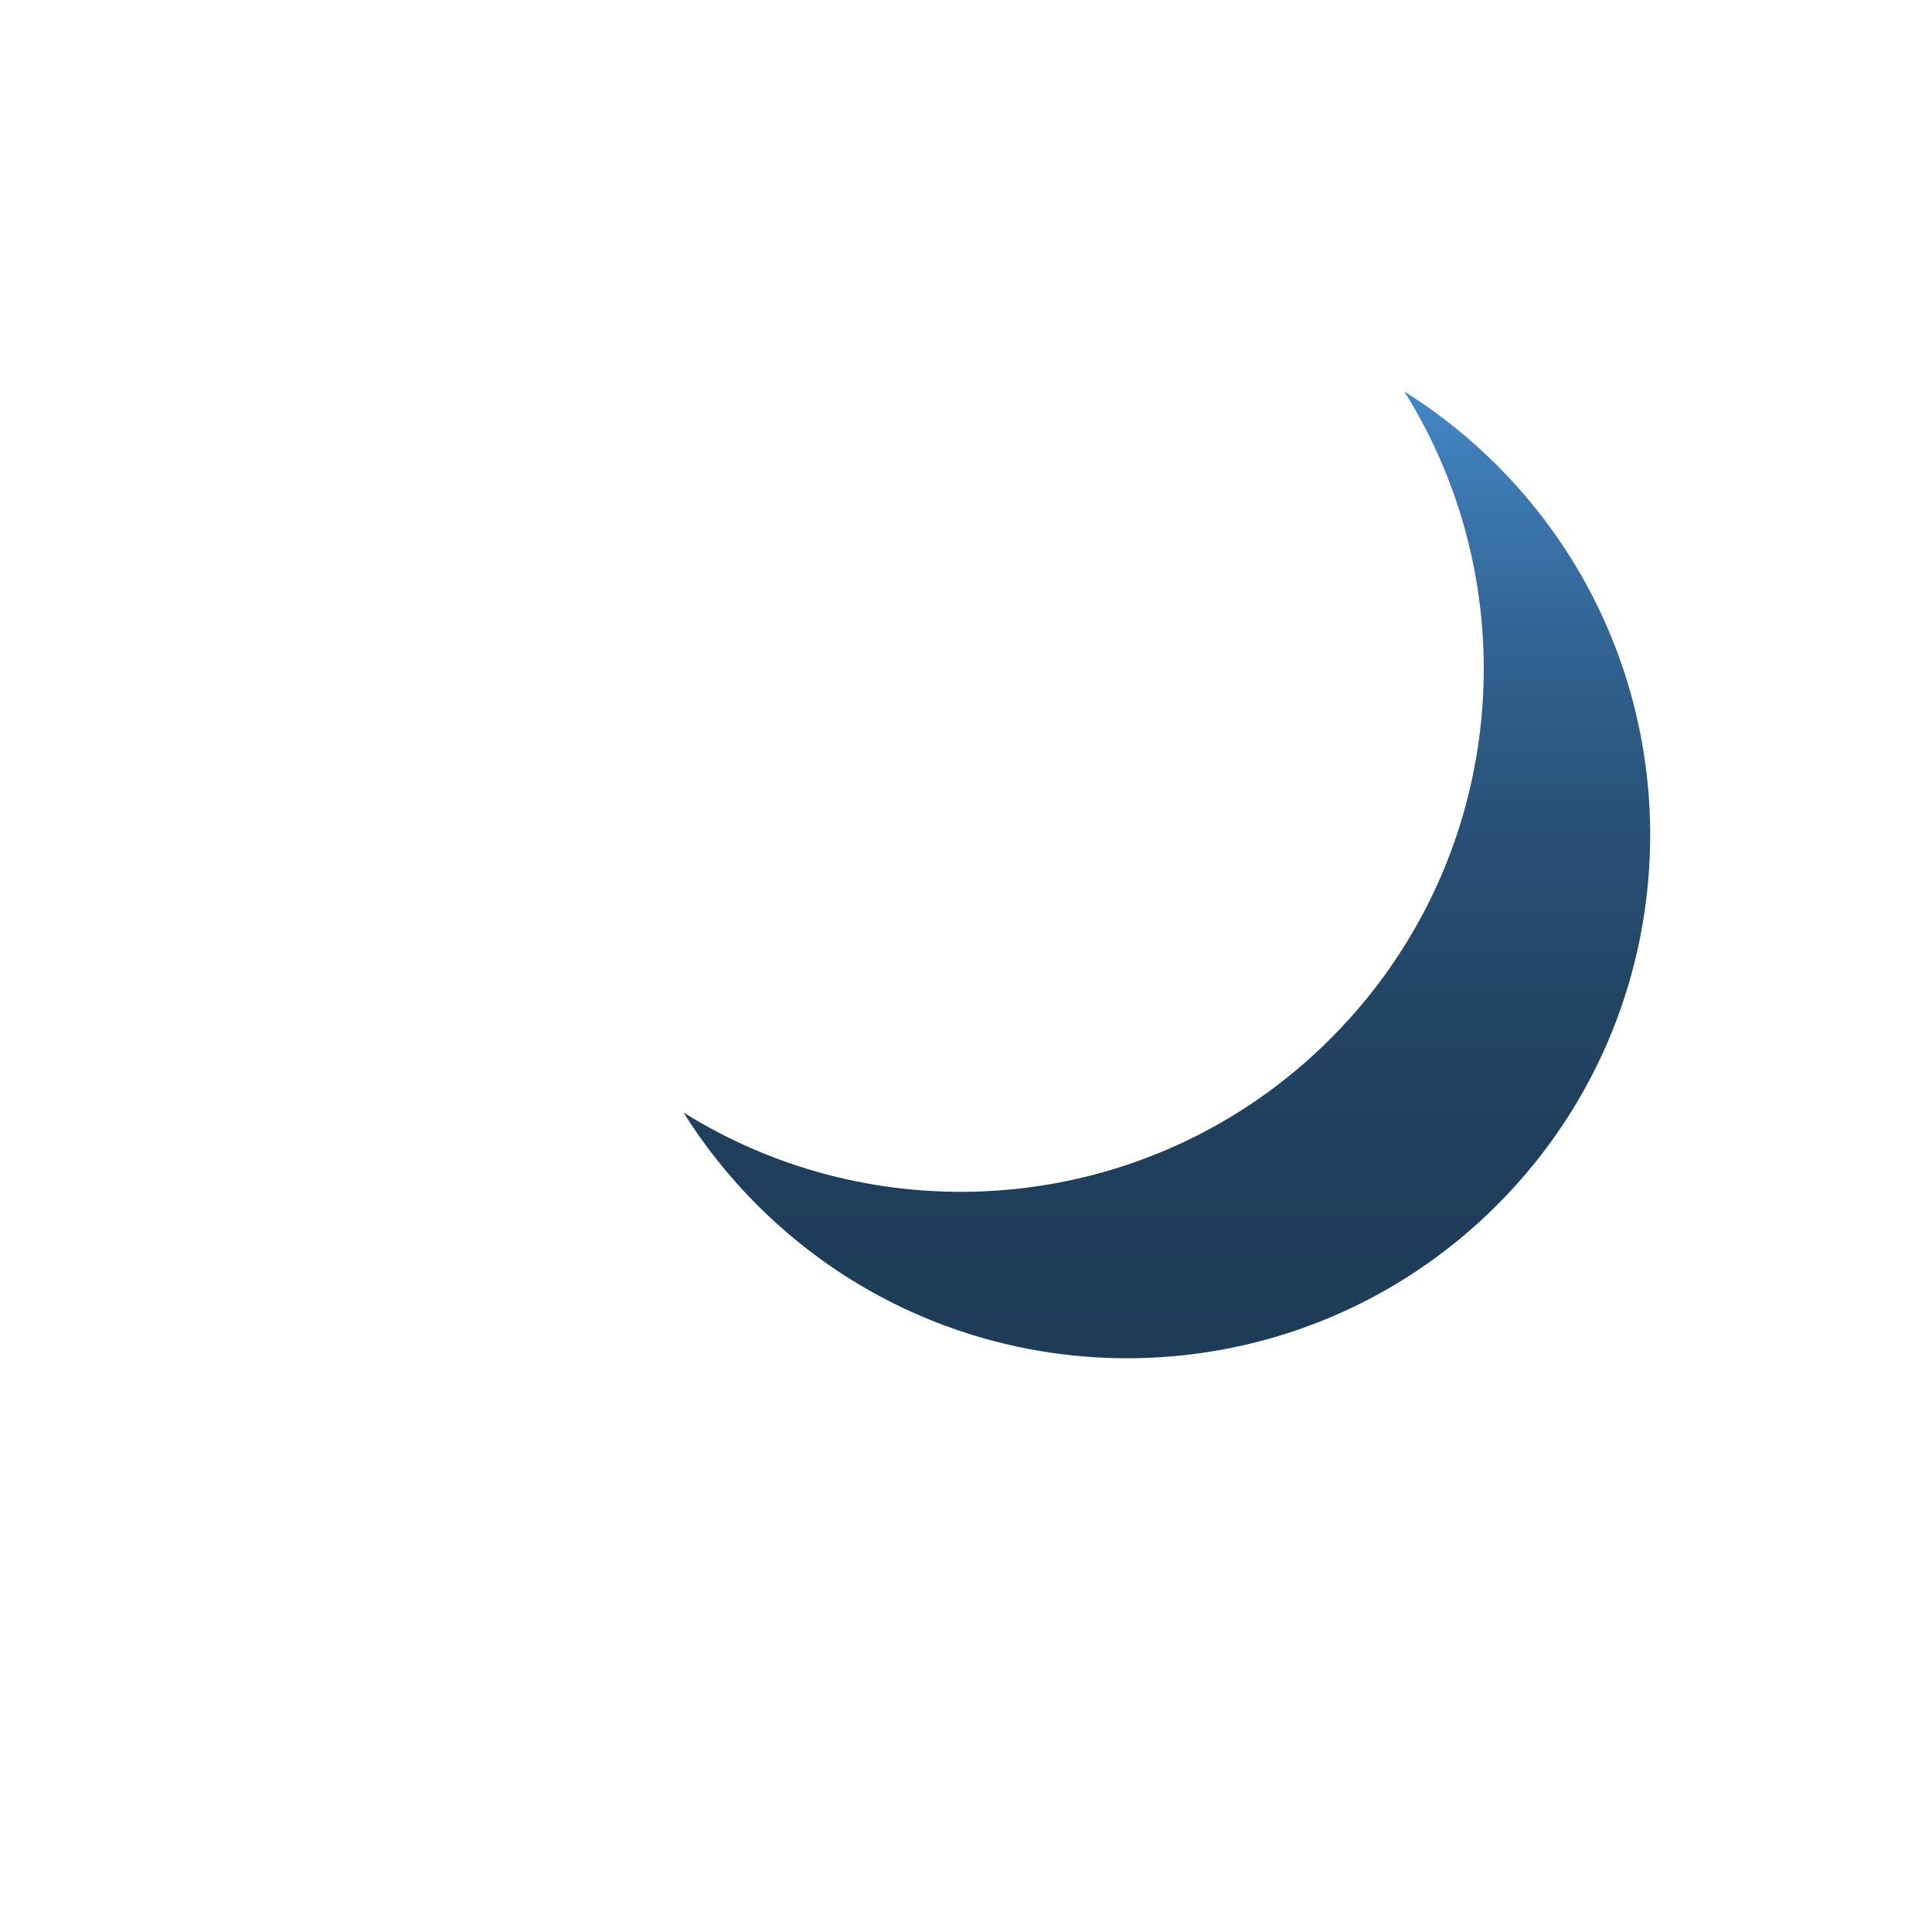
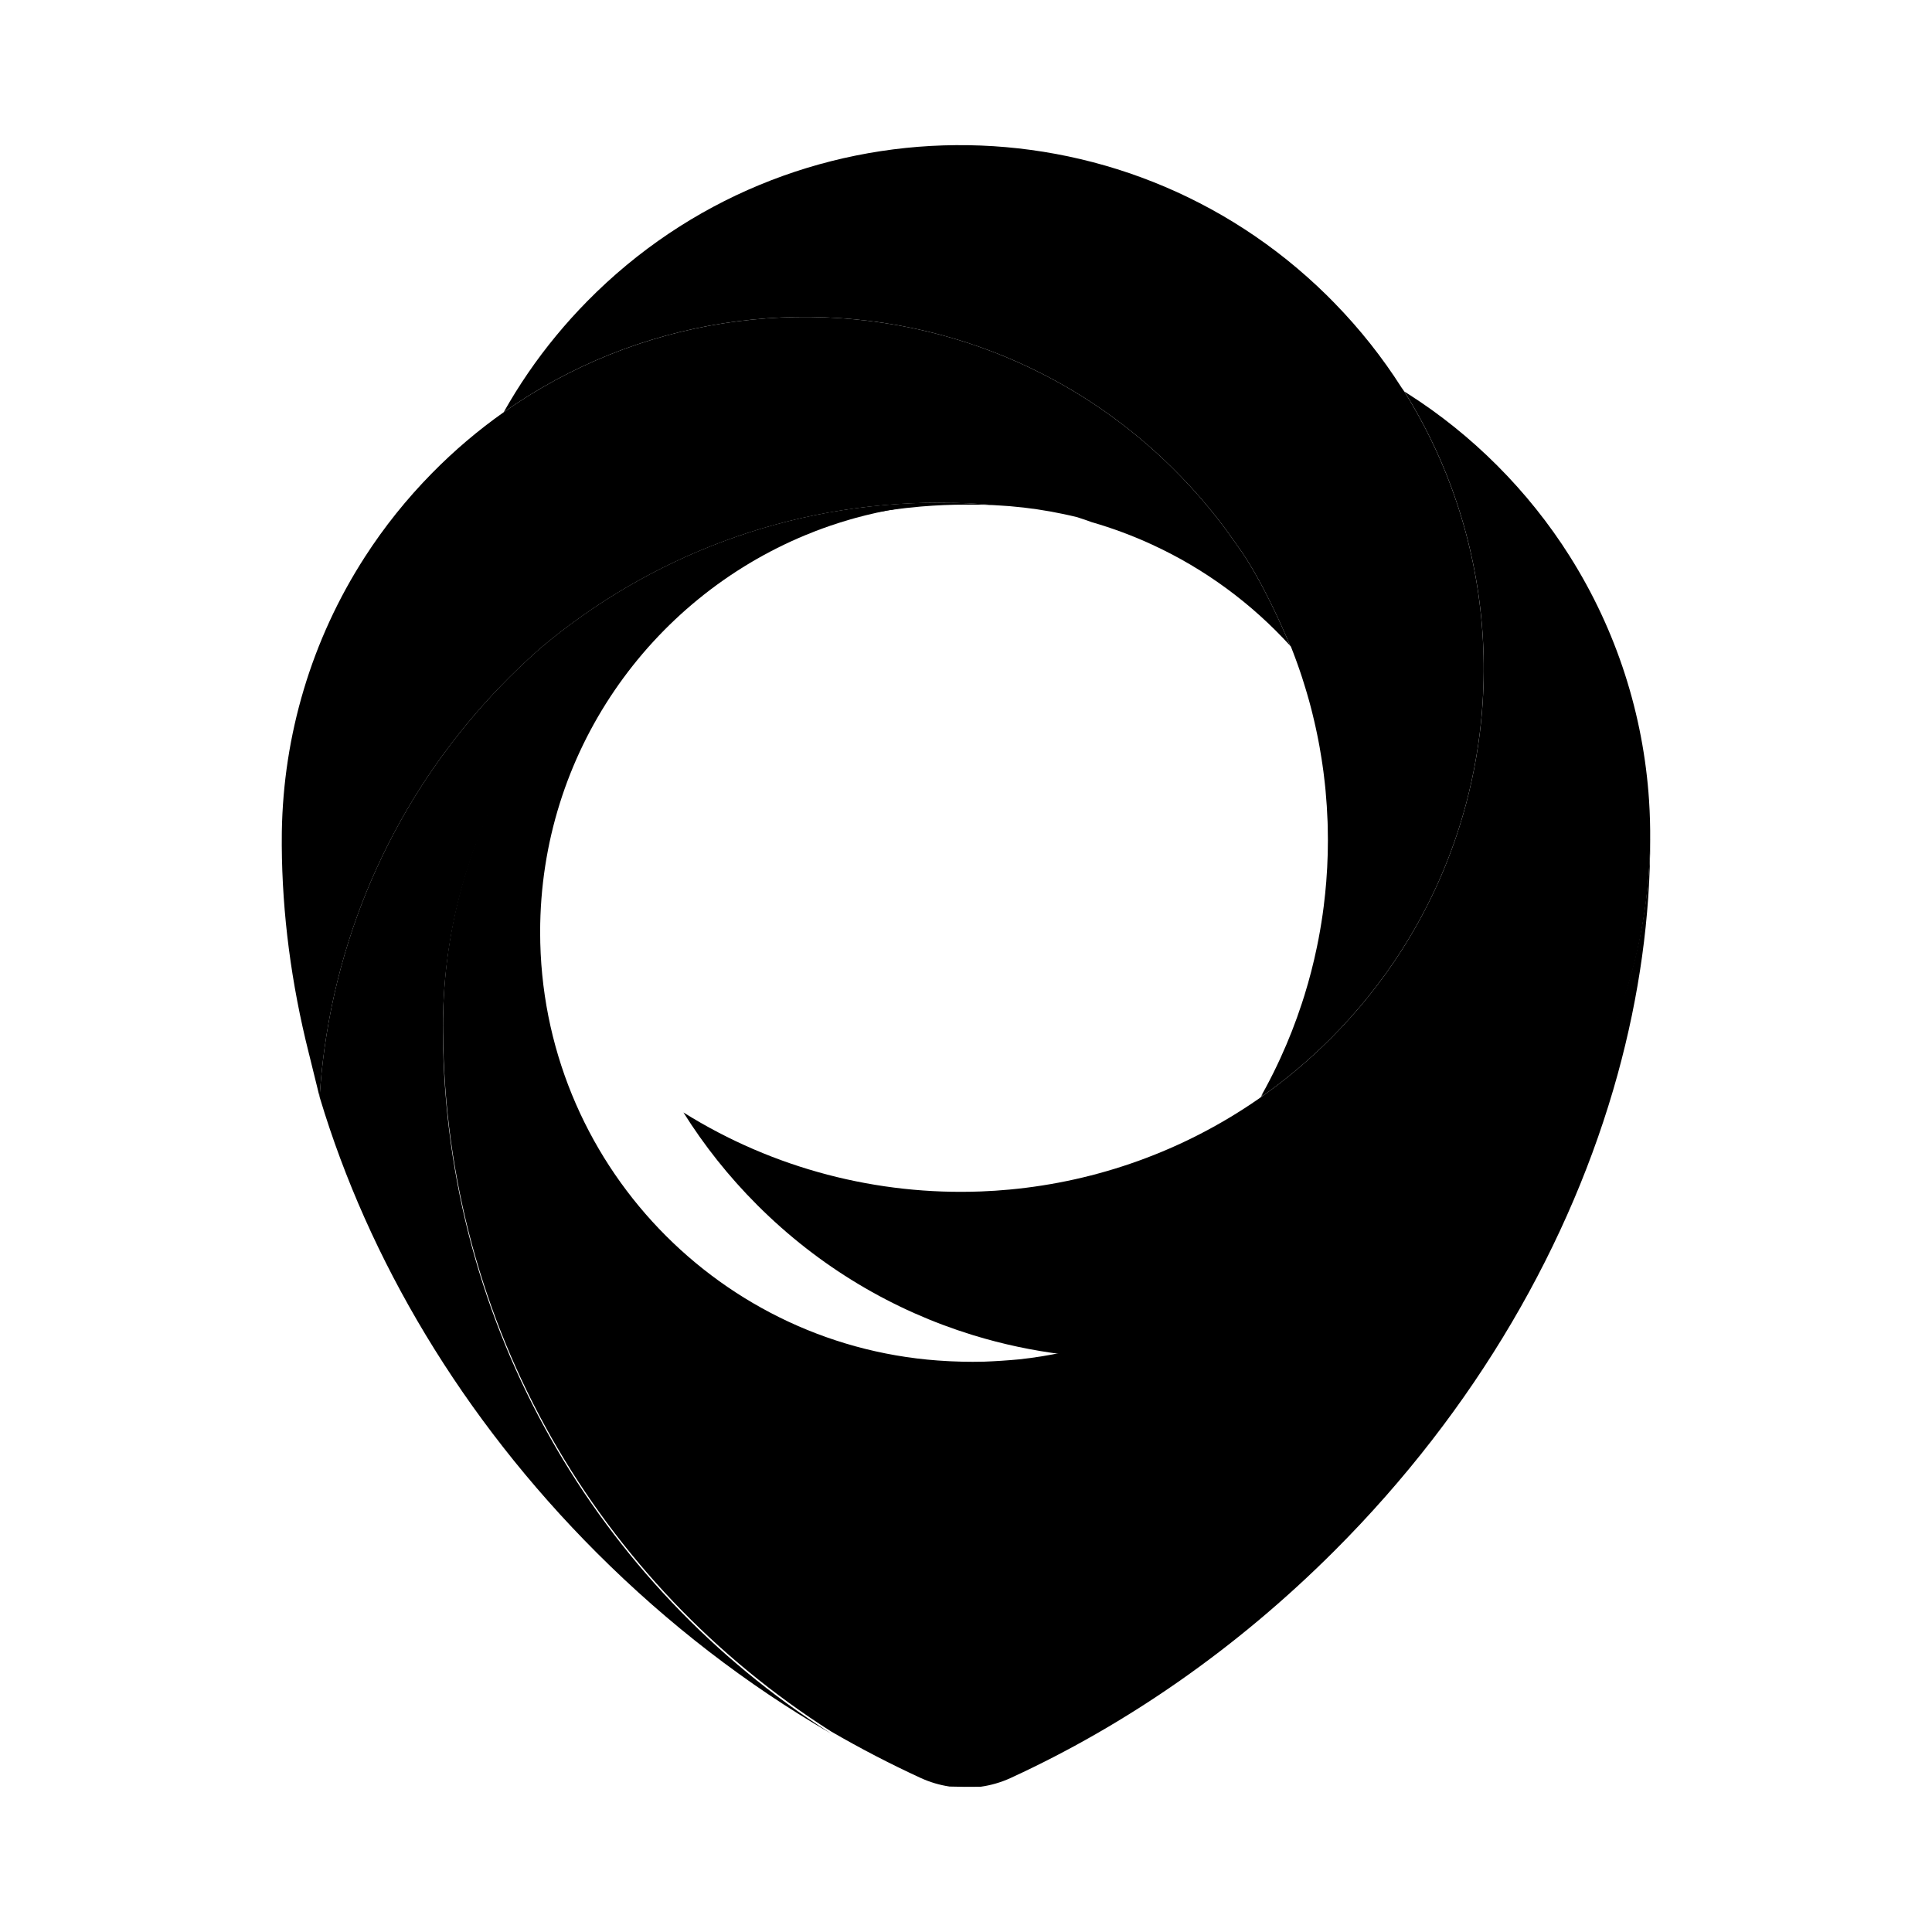
<svg xmlns="http://www.w3.org/2000/svg" baseProfile="tiny" version="1.2" id="_1500_x_1500_px_Logo_1" viewBox="0 0 1500 1500">
-   <defs>
-     <style>
-       .cls-1 {
-         fill: url(#Gradiente_sem_nome_56-5);
-       }
- 
-       .cls-1, .cls-2, .cls-3, .cls-4, .cls-5 {
-         stroke-width: 0px;
-       }
- 
-       .cls-2 {
-         fill: url(#Gradiente_sem_nome_56);
-       }
- 
-       .cls-3 {
-         fill: url(#Gradiente_sem_nome_56-3);
-       }
- 
-       .cls-4 {
-         fill: url(#Gradiente_sem_nome_56-2);
-       }
- 
-       .cls-5 {
-         fill: url(#Gradiente_sem_nome_56-4);
-       }
-     </style>
-     <linearGradient id="Gradiente_sem_nome_56" x1="905.89" y1="303.98" x2="905.89" y2="1054.56" gradientUnits="userSpaceOnUse">
-       <stop offset="0" stop-color="#4487c7" />
-       <stop offset=".08" stop-color="#3e7bb5" />
-       <stop offset=".25" stop-color="#326494" />
-       <stop offset=".43" stop-color="#295279" />
-       <stop offset=".61" stop-color="#234666" />
-       <stop offset=".8" stop-color="#1f3e5b" />
-       <stop offset="1" stop-color="#1e3c58" />
-     </linearGradient>
-     <linearGradient id="Gradiente_sem_nome_56-2" x1="771.51" y1="852.07" x2="771.51" y2="112.68" />
-     <linearGradient id="Gradiente_sem_nome_56-3" x1="218.78" y1="548.93" x2="1001.66" y2="548.93" />
-     <linearGradient id="Gradiente_sem_nome_56-4" x1="510.86" y1="1346" x2="510.86" y2="390.22" />
-     <linearGradient id="Gradiente_sem_nome_56-5" x1="343.95" y1="888.78" x2="1281.22" y2="888.78" />
-   </defs>
  <path class="cls-2" d="M1281.16,652.44v.9c-.6,50.41-10.54,100.73-29.79,148.14-19.82,48.82-49.54,94.55-89.12,134.14-17.1,17.1-35.34,32.36-54.49,45.76-83.78,58.71-184.78,82.1-282.26,70.15-23.55-2.88-46.88-7.83-69.71-14.82-.34-.11-.66-.2-.99-.31t-.02,0c-61.05-18.87-118.51-52.46-166.84-100.79-22.21-22.21-41.31-46.36-57.32-71.9,70.21,43.95,150.97,64.4,230.97,61.33h.05c7.36-.28,14.7-.76,22.04-1.45,68.09-6.32,134.89-29.79,193.41-70.4.41-.31.86-.6,1.3-.92.01-.02.03-.02.05-.03.09-.06.17-.12.26-.18,19.1-13.38,37.29-28.6,54.35-45.67,21.27-21.27,39.69-44.32,55.24-68.67v-.02c19.33-30.24,34.27-62.48,44.8-95.8,7.46-23.64,12.71-47.85,15.77-72.26,8-64.28.64-130.09-22.08-191.51-9.45-25.59-21.58-50.41-36.37-74.05-.01-.03-.05-.08-.06-.11l3.09,1.97.15.09c24.35,15.55,47.41,33.98,68.69,55.26,21.75,21.76,40.53,45.38,56.31,70.34v.02c36.78,58.13,57.37,123.59,61.74,189.89v.08c.67,10.26.96,20.54.86,30.82Z" />
  <path class="cls-4" d="M1148.83,569.65c-3.06,24.41-8.3,48.62-15.77,72.26-10.52,33.33-25.46,65.56-44.8,95.8v.02c-15.55,24.35-33.97,47.4-55.24,68.67-17.07,17.07-35.25,32.29-54.35,45.67l1.44-1.85.78-.99-1.71,1.67v.02h-.03c1.09-1.93,2.14-3.85,3.2-5.8,0,0,.02,0,.02-.02,2.08-3.87,4.1-7.75,6.06-11.68t.02-.02c1.94-3.92,3.82-7.86,5.64-11.82,6.39-13.9,11.94-28.08,16.65-42.49.69-2.06,1.35-4.13,1.99-6.19,1.93-6.19,3.69-12.43,5.31-18.69,1.62-6.27,3.09-12.57,4.4-18.9.44-2.1.86-4.22,1.27-6.33.41-2.11.8-4.22,1.16-6.35.73-4.22,1.41-8.44,2.02-12.68.31-2.14.6-4.28.86-6.44.8-6.36,1.45-12.74,1.97-19.13,0-.02.02-.05,0-.08,1.12-14.18,1.5-28.42,1.12-42.64-.03-1.25-.06-2.51-.11-3.76,0-.11,0-.21-.02-.32-.29-7.88-.8-15.74-1.53-23.58-.08-.8-.15-1.58-.23-2.37-.12-1.12-.23-2.22-.35-3.33-.21-2.06-.46-4.13-.72-6.18-.14-1.12-.28-2.22-.41-3.33-.03-.24-.06-.49-.11-.73-.2-1.44-.4-2.86-.6-4.3,0-.05-.02-.08-.02-.12-.21-1.48-.44-2.97-.67-4.45-.47-3.01-.98-6.03-1.51-9.04-.15-.84-.31-1.7-.47-2.54-.2-1.07-.4-2.14-.61-3.21-.31-1.59-.63-3.17-.95-4.74-.35-1.74-.72-3.47-1.12-5.22-.32-1.48-.66-2.97-1.01-4.45-.44-1.97-.92-3.95-1.42-5.92-.28-1.12-.55-2.25-.84-3.36-.32-1.24-.64-2.48-.98-3.72-.31-1.15-.61-2.28-.93-3.43-.05-.18-.11-.38-.17-.58-.34-1.27-.7-2.54-1.09-3.81-.09-.4-.21-.78-.34-1.18-.35-1.25-.72-2.49-1.12-3.73-.81-2.74-1.67-5.46-2.55-8.18-.4-1.22-.81-2.45-1.22-3.67-.37-1.09-.73-2.17-1.12-3.26-.4-1.18-.81-2.36-1.24-3.53-.49-1.38-.98-2.75-1.5-4.13-.12-.34-.24-.69-.38-1.02-.47-1.32-.96-2.62-1.48-3.93-.57-1.51-1.16-3.03-1.76-4.53-.2-.21-.38-.43-.58-.64,0,0,0-.02-.01-.03-.02-.03-.03-.06-.05-.12-.05-.09-.09-.23-.17-.4,0-.02-.02-.05-.03-.08-.08-.17-.15-.37-.26-.61-.08-.2-.17-.43-.28-.67-.31-.73-.7-1.68-1.19-2.8-.31-.75-.67-1.58-1.06-2.48-.26-.6-.54-1.22-.83-1.9-.29-.66-.6-1.35-.92-2.06-.4-.92-.83-1.9-1.28-2.91-.63-1.41-1.3-2.89-2.02-4.44-.06-.12-.11-.24-.17-.37-.31-.67-.63-1.38-.95-2.08-.69-1.47-1.41-2.98-2.14-4.56-.49-1.04-.99-2.1-1.51-3.17-.78-1.62-1.59-3.27-2.42-4.94-.38-.75-.75-1.51-1.13-2.26-.37-.76-.76-1.53-1.16-2.29-.12-.23-.23-.47-.35-.7-.46-.92-.93-1.85-1.41-2.77-.63-1.21-1.27-2.43-1.91-3.66-.52-.98-1.04-1.96-1.58-2.94-1.85-3.46-3.79-6.93-5.77-10.32-.55-.93-1.1-1.87-1.65-2.78-.61-1.04-1.24-2.08-1.88-3.1-.55-.9-1.1-1.8-1.67-2.68-.4-.63-.8-1.25-1.19-1.87-.31-.47-.61-.93-.92-1.41-.41-.64-.84-1.27-1.25-1.88-.57-.84-1.13-1.67-1.7-2.48-.37-.54-.75-1.07-1.13-1.59-.6-.84-1.19-1.65-1.79-2.45-.05-.08-.11-.15-.15-.23h-.02c-.5-.76-1.02-1.51-1.54-2.26-2.65-3.79-5.35-7.54-8.15-11.26-3.72-4.94-7.56-9.83-11.53-14.65-8.93-10.83-18.52-21.3-28.75-31.38-27.99-27.54-58.94-50.21-91.86-68h-.02c-24.33-13.17-49.71-23.64-75.7-31.47-117.44-35.33-247.62-16.3-351.13,56.74,11.65-20.71,25.23-40.64,40.8-59.48,7.56-9.16,15.6-18.08,24.09-26.7,157.34-159.82,414.46-161.84,574.3-4.51,1.91,1.88,3.81,3.79,5.67,5.72,19.97,20.43,37.39,42.49,52.18,65.73.63.98,1.61,2.19,2.22,3.17.02.03.05.08.06.11,14.79,23.64,26.92,48.47,36.37,74.05,22.73,61.42,30.08,127.23,22.08,191.51Z" />
  <path class="cls-3" d="M1001.66,501.32c-29.88-32.79-66.19-59.6-106.97-78.38-15.14-7-30.91-12.88-47.18-17.56-.28-.12-.57-.21-.84-.32-.23-.08-.46-.17-.69-.26-.89-.31-1.77-.63-2.66-.93-.35-.12-.7-.24-1.06-.37-.47-.17-.95-.32-1.44-.47-.75-.26-1.51-.52-2.29-.76-.75-.26-1.5-.5-2.26-.75h-.03s-.03-.02-.05-.02c-3.55-.87-7.11-1.68-10.71-2.43h-.03c-3.2-.67-6.42-1.32-9.65-1.9-13.81-2.49-27.91-4.14-42.26-4.86-14.54-1.35-29.3-2.02-44.2-2.02-117.29,0-224.79,41.98-308.28,111.72-.09.08-.17.15-.26.21-.32.29-.64.57-.95.84-1.07.93-2.14,1.88-3.21,2.83-1.06.95-2.13,1.91-3.18,2.88-1.06.95-2.11,1.91-3.17,2.89-5.11,4.68-10.14,9.51-15.09,14.47-18.46,18.46-35.19,37.99-50.18,58.39-33.26,45.22-58.06,94.73-74.34,146.33-8.61,27.22-14.85,55.06-18.73,83.14-.84,6.06-1.56,12.11-2.19,18.2-.02.09-.02.2-.03.29-.55,5.48-.99,10.95-1.36,16.46v.02c-.08.95-.14,1.88-.2,2.83l-8.15-33.08-.28-1.09v-.02c-13.63-54.09-20.66-108.22-20.97-161.06v-1.16c0-2.58,0-5.14.03-7.72,0-.67,0-1.35.02-2.02,1.19-74.39,22.68-148.53,64.59-213.41,14.79-22.93,32.15-44.7,52.05-64.92,17.39-17.68,36-33.43,55.59-47.24,103.51-73.04,233.69-92.07,351.13-56.74,26,7.83,51.37,18.31,75.7,31.47h.02c32.91,17.79,63.87,40.45,91.86,68,10.23,10.08,19.82,20.55,28.75,31.38,3.98,4.82,7.81,9.71,11.53,14.65,2.8,3.72,5.51,7.46,8.15,11.26.52.75,1.04,1.5,1.54,2.26.06.08.11.15.17.23.6.8,1.19,1.61,1.79,2.45.38.52.76,1.06,1.13,1.59.57.81,1.13,1.64,1.7,2.48.41.61.84,1.24,1.25,1.88.31.47.61.93.92,1.41.4.61.8,1.24,1.19,1.87.57.89,1.12,1.77,1.67,2.68.64,1.02,1.27,2.06,1.88,3.1.55.92,1.1,1.85,1.65,2.78,1.97,3.4,3.92,6.87,5.77,10.32.54.98,1.06,1.96,1.58,2.94.64,1.22,1.28,2.45,1.91,3.66.47.93.95,1.85,1.41,2.77.12.23.23.47.35.7.4.76.78,1.53,1.16,2.29.38.75.75,1.51,1.13,2.26.83,1.67,1.64,3.32,2.42,4.94.52,1.07,1.02,2.13,1.51,3.17.73,1.58,1.45,3.09,2.14,4.56.32.7.64,1.41.95,2.08.06.12.11.24.17.37.72,1.54,1.39,3.03,2.02,4.44.46,1.01.89,1.99,1.28,2.91.32.72.63,1.41.92,2.06.29.67.57,1.3.83,1.9.38.9.75,1.73,1.06,2.48.49,1.12.89,2.06,1.19,2.8.11.24.2.47.28.67.11.24.18.44.26.61.02.03.03.06.03.08.08.17.12.31.17.4.02.06.03.09.05.12Z" />
  <path class="cls-5" d="M773.55,392.24c-6.56-.35-13.18-.49-19.85-.44h-.44c-.21,0-.41,0-.63.02-.64,0-1.3.02-1.94.03l-.28-.02c.24-.02.5-.02.75-.02-.21-.02-.41-.02-.63-.02h-.57c-11.58,0-23.03.49-34.37,1.44-.34.02-.66.05-.98.08-3.66.32-7.3.67-10.92,1.09-40.48,4.6-79.15,15.14-115.1,30.74-11.13,4.83-22.01,10.14-32.59,15.91-10.58,5.75-20.88,11.98-30.86,18.64h-.02c-107.9,71.87-179.44,193.99-181.22,332.95-.03,1.74-.03,3.49-.03,5.25s0,3.5.03,5.25c1.8,227.76,120.94,427.54,299.94,541.89.5.34,1.02.66,1.53.98-.58-.34-1.15-.67-1.73-1.01-63.55-37-124.48-83.57-180.31-139.4-105.04-105.07-177.27-228.09-214.82-352.72-.12-.38-.24-.76-.35-1.15.06-.95.12-1.88.2-2.83v-.02c.37-5.51.81-10.98,1.36-16.46.02-.09.02-.2.03-.29.63-6.09,1.35-12.14,2.19-18.2,3.88-28.08,10.12-55.91,18.73-83.14,16.29-51.6,41.08-101.11,74.34-146.33,14.99-20.4,31.72-39.93,50.18-58.39,4.96-4.96,9.99-9.79,15.09-14.47,1.06-.98,2.11-1.94,3.17-2.89,1.06-.96,2.13-1.93,3.18-2.88,1.07-.95,2.14-1.9,3.21-2.83.31-.28.63-.55.95-.84.09-.06.17-.14.26-.21,83.49-69.74,190.99-111.72,308.28-111.72,14.9,0,29.65.67,44.2,2.02Z" />
  <path class="cls-1" d="M1281.22,651.71c.09,59.78-8.43,121.31-25.34,182.62-35.99,130.38-109.93,259.84-219.77,369.68-76.36,76.36-162.22,135.38-251.31,176.35-7.54,3.47-15.49,5.77-23.55,6.88-8.01.14-16.04.08-24.06-.17-7.69-1.16-15.26-3.4-22.47-6.71-23.34-10.74-46.48-22.73-69.27-35.94-179.86-114.2-299.67-314.47-301.47-542.87-.03-1.74-.03-3.49-.03-5.25s0-3.5.03-5.25c2.1-164.65,102.18-305.69,244.63-367.48,35.96-15.6,74.62-26.14,115.1-30.74,15.2-1.73,30.66-2.62,46.33-2.62.4,0,.8,0,1.19.02h-.69c-.08,0-.17,0-.24.02-5.15.03-10.28.18-15.36.46-2.11.11-4.22.24-6.32.4-3.24.23-6.48.5-9.7.84-4.74.47-9.45,1.04-14.13,1.73-.84.12-1.68.24-2.51.37-2.34.35-4.65.73-6.96,1.13-2,.35-4.01.72-6,1.1-5.78,1.12-11.5,2.37-17.16,3.78-2.65.66-5.28,1.35-7.89,2.06-1.35.37-2.68.75-4.01,1.13-5.23,1.51-10.41,3.15-15.54,4.89-3.87,1.33-7.72,2.72-11.53,4.19-2.51.96-5,1.96-7.46,2.98-.03.02-.05.02-.06.02-121.08,50.01-206.3,169.24-206.3,308.37,0,178.59,140.38,324.4,316.81,333.09.61.03,1.24.06,1.87.09.64.03,1.28.05,1.93.08,5.08.24,10.17.35,15.29.35,2.86,0,5.72-.03,8.55-.11h.06c9.16-.34,18.29-.95,27.42-1.8,11.58-1.25,22.99-3.07,34.17-5.49h.02s.05-.02.06-.02c8.23,1.01,16.47,1.76,24.73,2.28.01-.02.03-.02.06,0,23.52,1.42,47.17.83,70.61-1.82,39.26-4.44,77.98-14.58,114.86-30.45,25.01-10.75,49.14-24.13,72-40.16,2.39-1.67,4.77-3.38,7.14-5.11,16.55-12.13,32.39-25.69,47.35-40.65,39.58-39.6,69.3-85.32,89.12-134.14,19.25-47.41,29.2-97.73,29.79-148.14Z" />
</svg>
